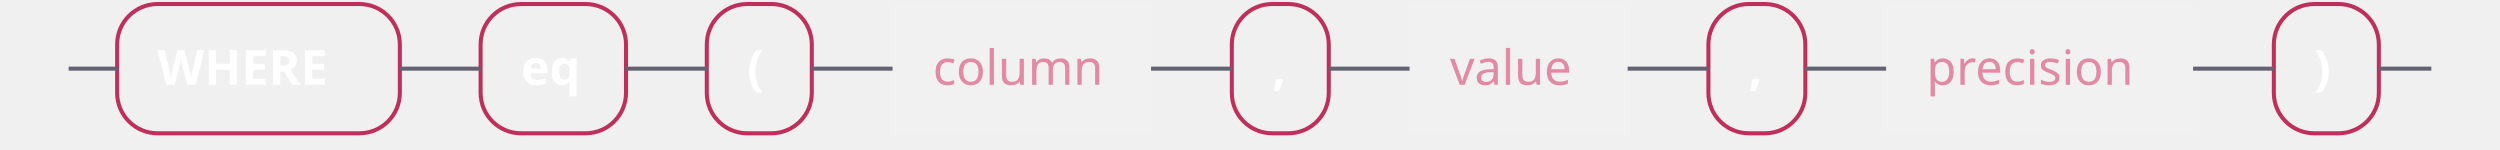
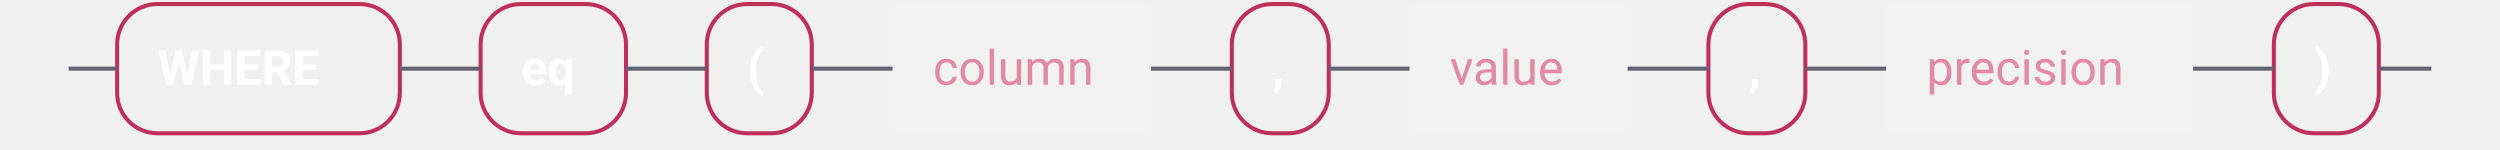
<svg xmlns="http://www.w3.org/2000/svg" xmlns:xlink="http://www.w3.org/1999/xlink" width="619" height="37">
  <defs>
    <style type="text/css">
            @namespace "http://www.w3.org/2000/svg";
                .line                 {fill: none; stroke: #636273;}
                .bold-line            {stroke: #636273; shape-rendering: crispEdges; stroke-width: 2; }
                .thin-line            {stroke: #636273; shape-rendering: crispEdges}
                .filled               {fill: #636273; stroke: none;}
-                 text.terminal         {font-family: Verdana, Sans-serif;
+                 text.terminal         {font-family: -apple-system, BlinkMacSystemFont, "Segoe UI", Roboto, Ubuntu, Cantarell, Helvetica, sans-serif;
                font-size: 12px;
                fill: #ffffff;
                font-weight: bold;
                }
-                 text.nonterminal      {font-family: Verdana, Sans-serif;
+                 text.nonterminal      {font-family: -apple-system, BlinkMacSystemFont, "Segoe UI", Roboto, Ubuntu, Cantarell, Helvetica, sans-serif;
                font-size: 12px;
                fill: #e289a4;
                font-weight: normal;
                }
-                 text.regexp           {font-family: Verdana, Sans-serif;
+                 text.regexp           {font-family: -apple-system, BlinkMacSystemFont, "Segoe UI", Roboto, Ubuntu, Cantarell, Helvetica, sans-serif;
                font-size: 12px;
                fill: #00141F;
                font-weight: normal;
                }
                rect, circle, polygon {fill: none; stroke: none;}
                rect.terminal         {fill: none; stroke: #be2f5b;}
                rect.nonterminal      {fill: rgba(255,255,255,0.1); stroke: none;}
                rect.text             {fill: none; stroke: none;}
                polygon.regexp        {fill: #C7ECFF; stroke: #038cbc;}
        </style>
  </defs>
  <polygon points="9 17 1 13 1 21" />
  <polygon points="17 17 9 13 9 21" />
  <rect x="31" y="3" width="70" height="32" rx="10" />
  <rect x="29" y="1" width="70" height="32" class="terminal" rx="10" />
  <text class="terminal" x="39" y="21">WHERE</text>
  <rect x="121" y="3" width="36" height="32" rx="10" />
  <rect x="119" y="1" width="36" height="32" class="terminal" rx="10" />
  <text class="terminal" x="129" y="21">eq</text>
  <rect x="177" y="3" width="26" height="32" rx="10" />
  <rect x="175" y="1" width="26" height="32" class="terminal" rx="10" />
  <text class="terminal" x="185" y="21">(</text>
  <a xlink:href="#column" xlink:title="column">
    <rect x="223" y="3" width="64" height="32" />
    <rect x="221" y="1" width="64" height="32" class="nonterminal" />
    <text class="nonterminal" x="231" y="21">column</text>
  </a>
  <rect x="307" y="3" width="24" height="32" rx="10" />
  <rect x="305" y="1" width="24" height="32" class="terminal" rx="10" />
  <text class="terminal" x="315" y="21">,</text>
  <a xlink:href="#value" xlink:title="value">
    <rect x="351" y="3" width="54" height="32" />
    <rect x="349" y="1" width="54" height="32" class="nonterminal" />
    <text class="nonterminal" x="359" y="21">value</text>
  </a>
  <rect x="425" y="3" width="24" height="32" rx="10" />
  <rect x="423" y="1" width="24" height="32" class="terminal" rx="10" />
  <text class="terminal" x="433" y="21">,</text>
  <a xlink:href="#precision" xlink:title="precision">
    <rect x="469" y="3" width="76" height="32" />
    <rect x="467" y="1" width="76" height="32" class="nonterminal" />
    <text class="nonterminal" x="477" y="21">precision</text>
  </a>
  <rect x="565" y="3" width="26" height="32" rx="10" />
  <rect x="563" y="1" width="26" height="32" class="terminal" rx="10" />
  <text class="terminal" x="573" y="21">)</text>
  <path class="line" d="m17 17 h2 m0 0 h10 m70 0 h10 m0 0 h10 m36 0 h10 m0 0 h10 m26 0 h10 m0 0 h10 m64 0 h10 m0 0 h10 m24 0 h10 m0 0 h10 m54 0 h10 m0 0 h10 m24 0 h10 m0 0 h10 m76 0 h10 m0 0 h10 m26 0 h10 m3 0 h-3" />
  <polygon points="609 17 617 13 617 21" />
  <polygon points="609 17 601 13 601 21" />
</svg>
